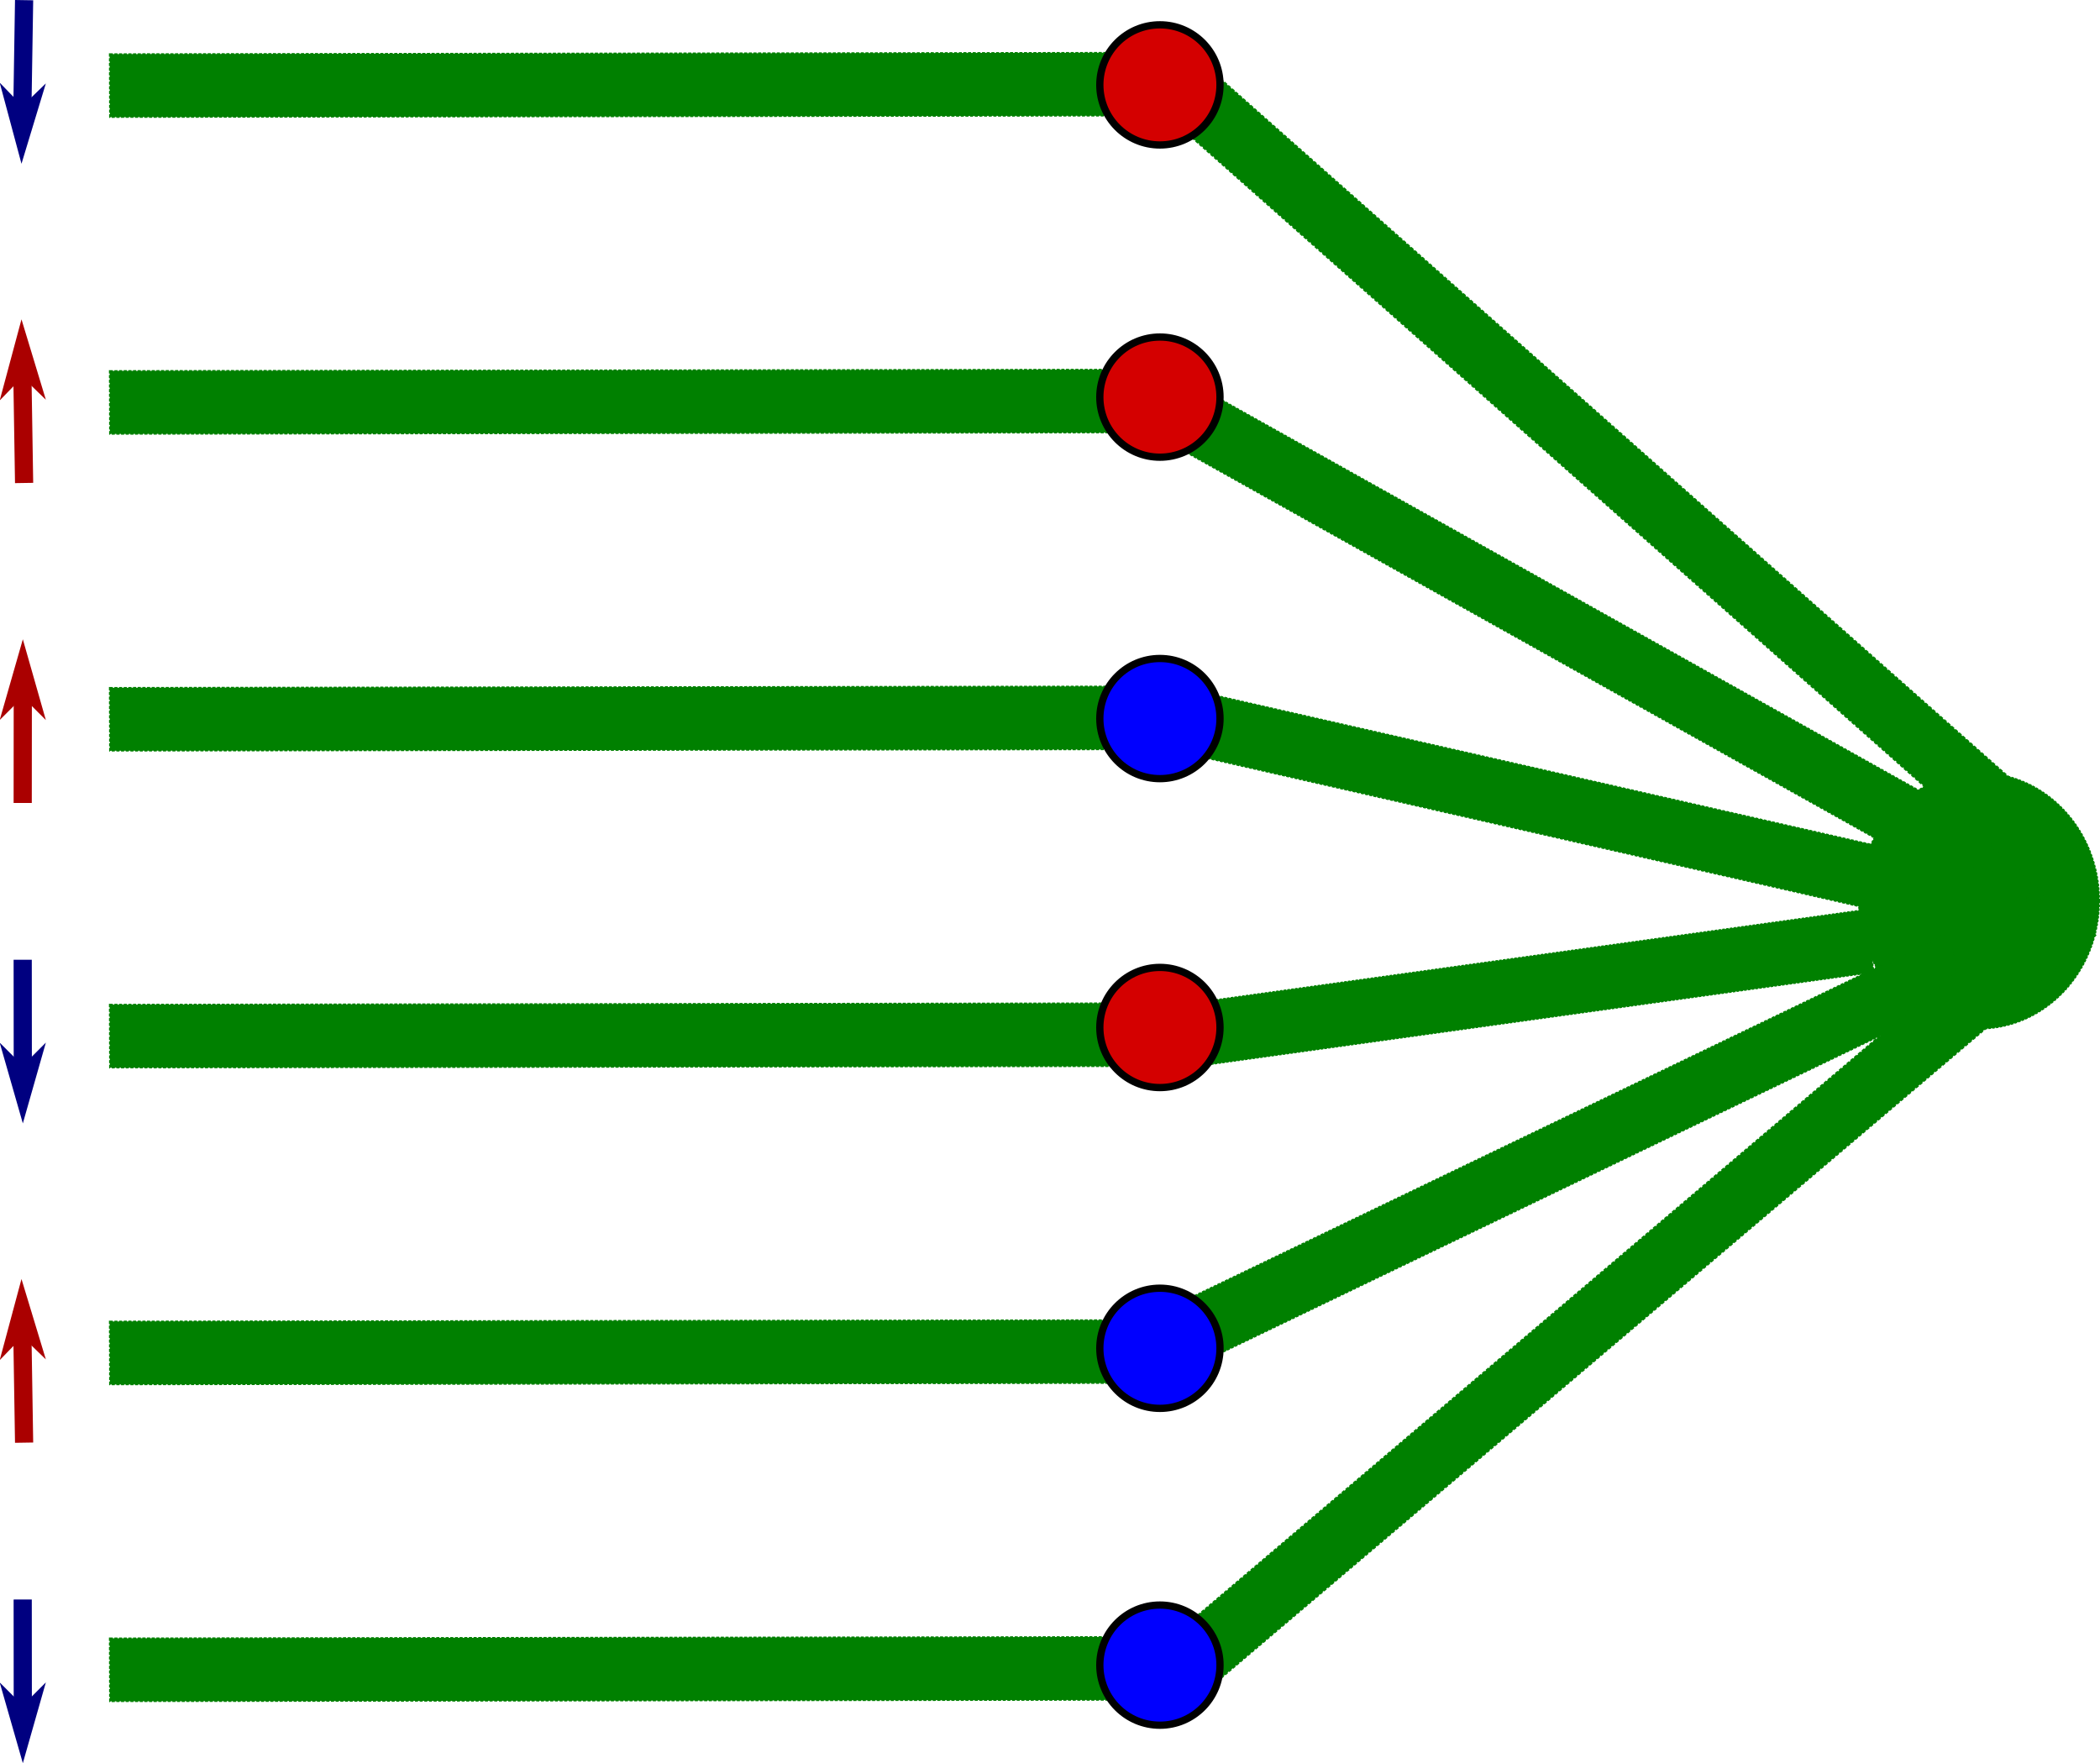
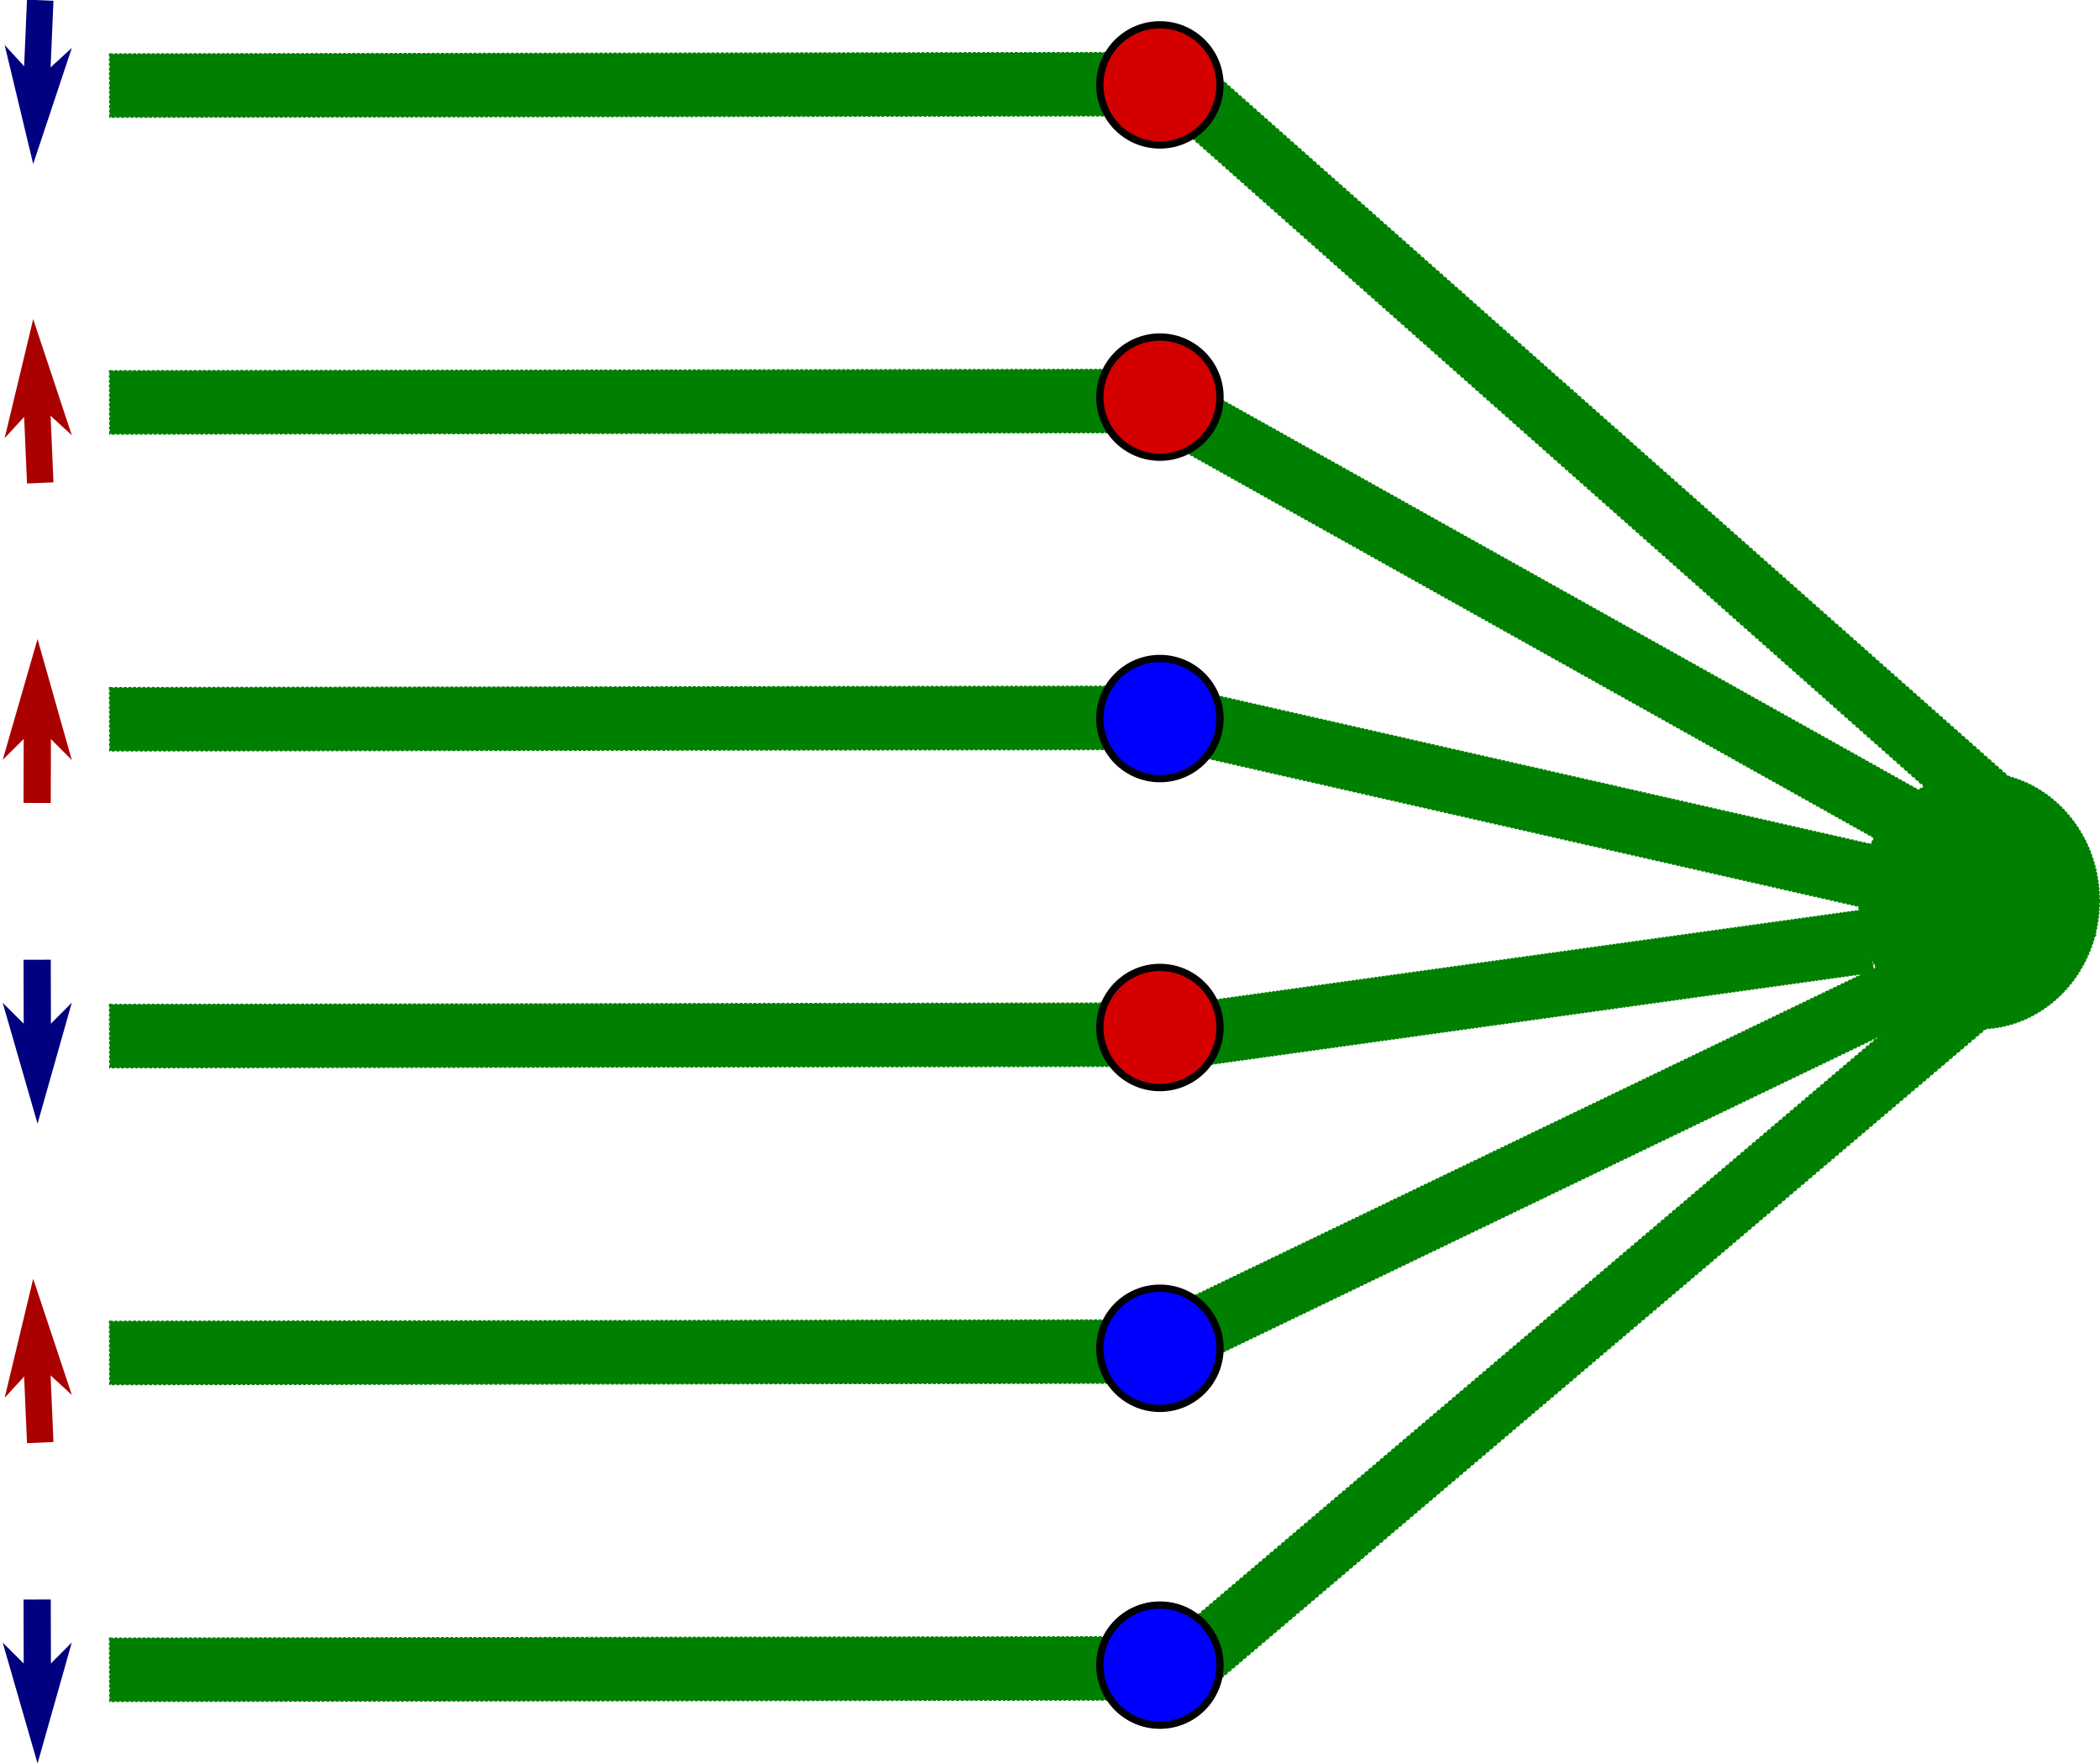
<svg xmlns="http://www.w3.org/2000/svg" width="163.008mm" height="136.833mm" viewBox="0 0 577.587 484.841" id="svg4271" version="1.1">
  <defs id="defs4273">
    <marker orient="auto" refY="0" refX="0" id="Arrow1Send-2" style="overflow:visible">
      <path id="path4448-4" d="M 0,0 5,-5 -12.5,0 5,5 0,0 Z" style="fill:#000080;fill-opacity:1;fill-rule:evenodd;stroke:#000080;stroke-width:1pt;stroke-opacity:1" transform="matrix(-0.2,0,0,-0.2,-1.2,0)" />
    </marker>
    <marker orient="auto" refY="0" refX="0" id="Arrow1Send-9-3" style="overflow:visible">
      <path id="path4448-0-9" d="M 0,0 5,-5 -12.5,0 5,5 0,0 Z" style="fill:#000080;fill-opacity:1;fill-rule:evenodd;stroke:#000080;stroke-width:1pt;stroke-opacity:1" transform="matrix(-0.2,0,0,-0.2,-1.2,0)" />
    </marker>
    <marker orient="auto" refY="0" refX="0" id="Arrow1Send-2-8" style="overflow:visible">
      <path id="path4448-4-2" d="M 0,0 5,-5 -12.5,0 5,5 0,0 Z" style="fill:#aa0000;fill-opacity:1;fill-rule:evenodd;stroke:#aa0000;stroke-width:1pt;stroke-opacity:1" transform="matrix(-0.2,0,0,-0.2,-1.2,0)" />
    </marker>
    <marker orient="auto" refY="0" refX="0" id="Arrow1Send-2-1" style="overflow:visible">
      <path id="path4448-4-7" d="M 0,0 5,-5 -12.5,0 5,5 0,0 Z" style="fill:#aa0000;fill-opacity:1;fill-rule:evenodd;stroke:#aa0000;stroke-width:1pt;stroke-opacity:1" transform="matrix(-0.2,0,0,-0.2,-1.2,0)" />
    </marker>
    <marker orient="auto" refY="0" refX="0" id="Arrow1Send-9-3-2" style="overflow:visible">
      <path id="path4448-0-9-7" d="M 0,0 5,-5 -12.5,0 5,5 0,0 Z" style="fill:#000080;fill-opacity:1;fill-rule:evenodd;stroke:#000080;stroke-width:1pt;stroke-opacity:1" transform="matrix(-0.2,0,0,-0.2,-1.2,0)" />
    </marker>
    <marker orient="auto" refY="0" refX="0" id="Arrow1Send-9-3-3" style="overflow:visible">
      <path id="path4448-0-9-9" d="M 0,0 5,-5 -12.5,0 5,5 0,0 Z" style="fill:#aa0000;fill-opacity:1;fill-rule:evenodd;stroke:#aa0000;stroke-width:1pt;stroke-opacity:1" transform="matrix(-0.2,0,0,-0.2,-1.2,0)" />
    </marker>
  </defs>
  <g id="layer1" transform="translate(-116.9474,-331.7946)">
    <ellipse style="fill:#008000;stroke:#008000;stroke-width:0.35;stroke-miterlimit:4;stroke-dasharray:0.7, 0.35;stroke-dashoffset:0" id="path4136-7" cx="661.267" cy="579.562" rx="33.093" ry="35.245" />
    <rect style="fill:#008000;stroke:#008000;stroke-width:0.387;stroke-miterlimit:4;stroke-dasharray:0.774, 0.387;stroke-dashoffset:0" id="rect4138-8" width="230.156" height="17.364" x="604.703" y="164.076" transform="matrix(0.8724495,0.4887043,-0.4914707,0.8708941,0,0)" ry="0" />
    <rect style="fill:#008000;stroke:#008000;stroke-width:0.389;stroke-miterlimit:4;stroke-dasharray:0.778, 0.389;stroke-dashoffset:0" id="rect4138-8-0" width="232.359" height="17.36" x="99.941" y="813.309" transform="matrix(0.9010921,-0.4336277,0.4331127,0.9013398,0,0)" ry="0" />
    <rect style="fill:#008000;stroke:#008000;stroke-width:0.35;stroke-miterlimit:4;stroke-dasharray:0.7, 0.35;stroke-dashoffset:0" id="rect4138-8-85" width="187.738" height="17.399" x="356.179" y="663.108" transform="matrix(0.9904977,-0.1375291,0.1375291,0.9904977,0,0)" ry="0" />
    <rect style="fill:#008000;stroke:#008000;stroke-width:0.39;stroke-miterlimit:4;stroke-dasharray:0.78, 0.39;stroke-dashoffset:0" id="rect4138-8-4" width="233.439" height="17.361" x="552.095" y="410.029" transform="matrix(0.9751214,0.2216715,-0.2202541,0.9754425,0,0)" ry="0" />
    <rect style="fill:#008000;stroke:#008000;stroke-width:0.428;stroke-miterlimit:4;stroke-dasharray:0.855, 0.428;stroke-dashoffset:0" id="rect4138-8-4-0" width="281.33" height="17.323" x="145.776" y="434.03" transform="matrix(0.9999991,-0.00136959,0.00310259,0.9999952,0,0)" ry="0" />
    <rect style="fill:#008000;stroke:#008000;stroke-width:0.428;stroke-miterlimit:4;stroke-dasharray:0.855, 0.428;stroke-dashoffset:0" id="rect4138-8-4-01" width="281.33" height="17.323" x="145.505" y="521.182" transform="matrix(0.9999991,-0.00136959,0.00310259,0.9999952,0,0)" ry="0" />
    <rect style="fill:#008000;stroke:#008000;stroke-width:0.428;stroke-miterlimit:4;stroke-dasharray:0.855, 0.428;stroke-dashoffset:0" id="rect4138-8-4-2" width="281.33" height="17.323" x="145.235" y="608.335" transform="matrix(0.9999991,-0.00136959,0.00310259,0.9999952,0,0)" ry="0" />
    <rect style="fill:#008000;stroke:#008000;stroke-width:0.428;stroke-miterlimit:4;stroke-dasharray:0.855, 0.428;stroke-dashoffset:0" id="rect4138-8-4-5" width="281.33" height="17.323" x="144.965" y="695.487" transform="matrix(0.9999991,-0.00136959,0.00310259,0.9999952,0,0)" ry="0" />
    <rect style="fill:#008000;stroke:#008000;stroke-width:0.428;stroke-miterlimit:4;stroke-dasharray:0.855, 0.428;stroke-dashoffset:0" id="rect4138-8-4-6" width="281.33" height="17.323" x="144.694" y="782.639" transform="matrix(0.9999991,-0.00136959,0.00310259,0.9999952,0,0)" ry="0" />
    <rect style="fill:#008000;stroke:#008000;stroke-width:0.457;stroke-miterlimit:4;stroke-dasharray:0.913, 0.457;stroke-dashoffset:0" id="rect4138-8-4-99" width="321.601" height="17.294" x="-176.77" y="880.5" transform="matrix(0.7620892,-0.647472,0.6492661,0.7605613,0,0)" ry="0" />
    <rect style="fill:#008000;stroke:#008000;stroke-width:0.457;stroke-miterlimit:4;stroke-dasharray:0.913, 0.457;stroke-dashoffset:0" id="rect4138-8-4-99-6" width="321.601" height="17.294" x="567.863" y="-35.559" transform="matrix(0.7485247,0.6631069,-0.6613412,0.7500852,0,0)" ry="0" />
    <rect style="fill:#008000;stroke:#008000;stroke-width:0.428;stroke-miterlimit:4;stroke-dasharray:0.855, 0.428;stroke-dashoffset:0" id="rect4138-8-4-1" width="281.33" height="17.323" x="146.046" y="346.878" transform="matrix(0.9999991,-0.00136959,0.00310259,0.9999952,0,0)" ry="0" />
    <circle style="fill:#d40000;stroke:#000000;stroke-width:2;stroke-miterlimit:4;stroke-dasharray:none;stroke-dashoffset:0" id="path4290-3-6-3" cx="435.973" cy="355.145" r="16.527" />
    <circle style="fill:#d40000;stroke:#000000;stroke-width:2;stroke-miterlimit:4;stroke-dasharray:none;stroke-dashoffset:0" id="path4290-3-6-3-5-3-5" cx="435.973" cy="441.029" r="16.527" />
    <circle style="fill:#0000ff;stroke:#000000;stroke-width:2;stroke-miterlimit:4;stroke-dasharray:none;stroke-dashoffset:0" id="path4290-3-6-3-5-3-5-1" cx="435.973" cy="529.449" r="16.527" />
    <circle style="fill:#0000ff;stroke:#000000;stroke-width:2;stroke-miterlimit:4;stroke-dasharray:none;stroke-dashoffset:0" id="path4290-3-6-3-5-3-5-3" cx="435.973" cy="702.664" r="16.527" />
    <circle style="fill:#d40000;stroke:#000000;stroke-width:2;stroke-miterlimit:4;stroke-dasharray:none;stroke-dashoffset:0" id="path4290-3-6-3-6" cx="435.973" cy="614.423" r="16.527" />
    <circle style="fill:#0000ff;stroke:#000000;stroke-width:2;stroke-miterlimit:4;stroke-dasharray:none;stroke-dashoffset:0" id="path4290-3-6-3-0" cx="435.973" cy="789.816" r="16.527" />
-     <path style="fill:#000080;fill-rule:evenodd;stroke:#000080;stroke-width:5;stroke-linecap:butt;stroke-linejoin:miter;stroke-miterlimit:4;stroke-dasharray:none;stroke-opacity:1;marker-end:url(#Arrow1Send-2)" d="m 123.576,331.834 -0.576,36.088" id="path4427-8" />
-     <path style="fill:none;fill-rule:evenodd;stroke:#000080;stroke-width:5;stroke-linecap:butt;stroke-linejoin:miter;stroke-miterlimit:4;stroke-dasharray:none;stroke-opacity:1;marker-end:url(#Arrow1Send-9-3)" d="m 123.192,771.768 0.03,36.092" id="path4427-3-9" />
-     <path style="fill:none;fill-rule:evenodd;stroke:#aa0000;stroke-width:5;stroke-linecap:butt;stroke-linejoin:miter;stroke-miterlimit:4;stroke-dasharray:none;stroke-opacity:1;marker-end:url(#Arrow1Send-2-8)" d="M 123.576,728.62 123,692.533" id="path4427-8-8" />
-     <path style="fill:none;fill-rule:evenodd;stroke:#aa0000;stroke-width:5;stroke-linecap:butt;stroke-linejoin:miter;stroke-miterlimit:4;stroke-dasharray:none;stroke-opacity:1;marker-end:url(#Arrow1Send-2-1)" d="m 123.576,464.647 -0.576,-36.088" id="path4427-8-5" />
-     <path style="fill:none;fill-rule:evenodd;stroke:#000080;stroke-width:5;stroke-linecap:butt;stroke-linejoin:miter;stroke-miterlimit:4;stroke-dasharray:none;stroke-opacity:1;marker-end:url(#Arrow1Send-9-3-2)" d="m 123.192,595.786 0.03,36.092" id="path4427-3-9-9" />
-     <path style="fill:#aa0000;fill-rule:evenodd;stroke:#aa0000;stroke-width:5;stroke-linecap:butt;stroke-linejoin:miter;stroke-miterlimit:4;stroke-dasharray:none;stroke-opacity:1;marker-end:url(#Arrow1Send-9-3-3)" d="m 123.192,552.66 0.03,-36.092" id="path4427-3-9-8" />
+     <path style="fill:#000080;fill-rule:evenodd;stroke:#000080;stroke-width:7.285;stroke-linecap:butt;stroke-linejoin:miter;stroke-miterlimit:4;stroke-dasharray:none;stroke-opacity:1;marker-end:url(#Arrow1Send-2)" d="m 128.012,331.853 -1.377,32.059" id="path4427-8" />
+     <path style="fill:none;fill-rule:evenodd;stroke:#000080;stroke-width:7.487;stroke-linecap:butt;stroke-linejoin:miter;stroke-miterlimit:4;stroke-dasharray:none;stroke-opacity:1;marker-end:url(#Arrow1Send-9-3)" d="m 127.167,771.769 0.076,31.726" id="path4427-3-9" />
+     <path style="fill:none;fill-rule:evenodd;stroke:#aa0000;stroke-width:7.285;stroke-linecap:butt;stroke-linejoin:miter;stroke-miterlimit:4;stroke-dasharray:none;stroke-opacity:1;marker-end:url(#Arrow1Send-2-8)" d="m 128.012,728.602 -1.377,-32.059" id="path4427-8-8" />
+     <path style="fill:none;fill-rule:evenodd;stroke:#aa0000;stroke-width:7.285;stroke-linecap:butt;stroke-linejoin:miter;stroke-miterlimit:4;stroke-dasharray:none;stroke-opacity:1;marker-end:url(#Arrow1Send-2-1)" d="m 128.012,464.629 -1.377,-32.059" id="path4427-8-5" />
+     <path style="fill:none;fill-rule:evenodd;stroke:#000080;stroke-width:7.487;stroke-linecap:butt;stroke-linejoin:miter;stroke-miterlimit:4;stroke-dasharray:none;stroke-opacity:1;marker-end:url(#Arrow1Send-9-3-2)" d="m 127.167,595.787 0.076,31.726" id="path4427-3-9-9" />
+     <path style="fill:#aa0000;fill-rule:evenodd;stroke:#aa0000;stroke-width:7.487;stroke-linecap:butt;stroke-linejoin:miter;stroke-miterlimit:4;stroke-dasharray:none;stroke-opacity:1;marker-end:url(#Arrow1Send-9-3-3)" d="m 127.167,552.659 0.076,-31.726" id="path4427-3-9-8" />
  </g>
</svg>
